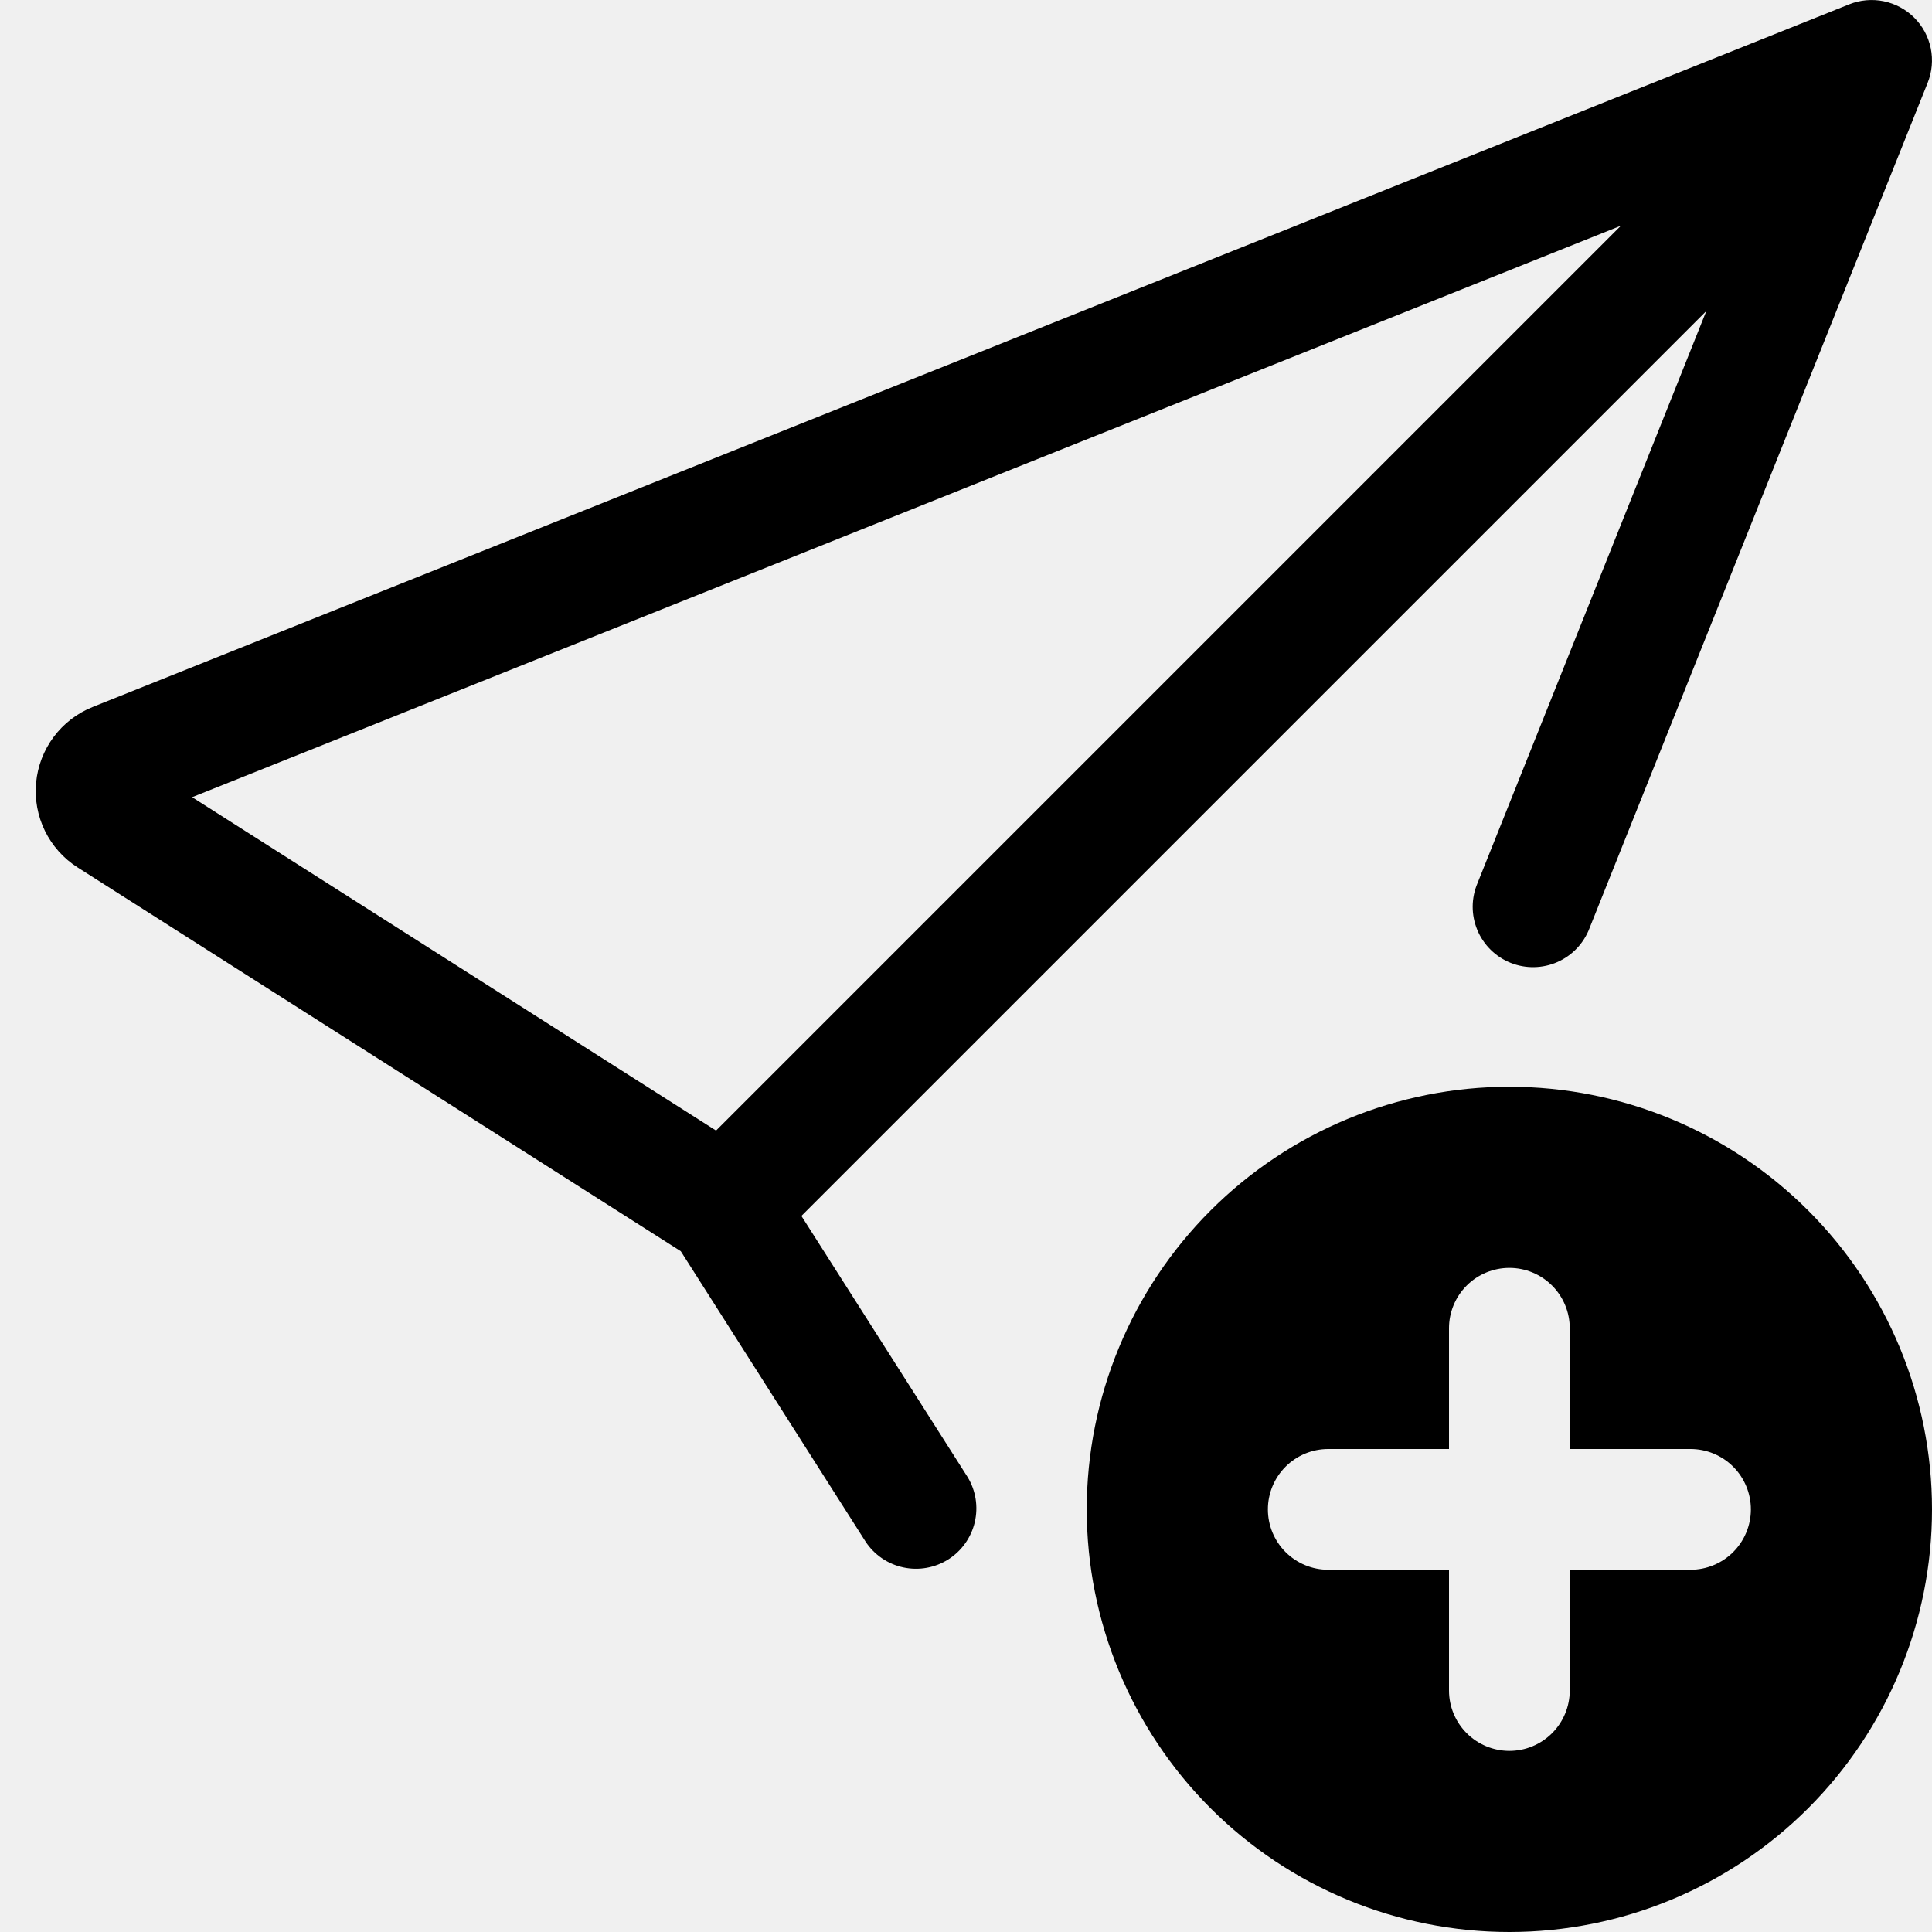
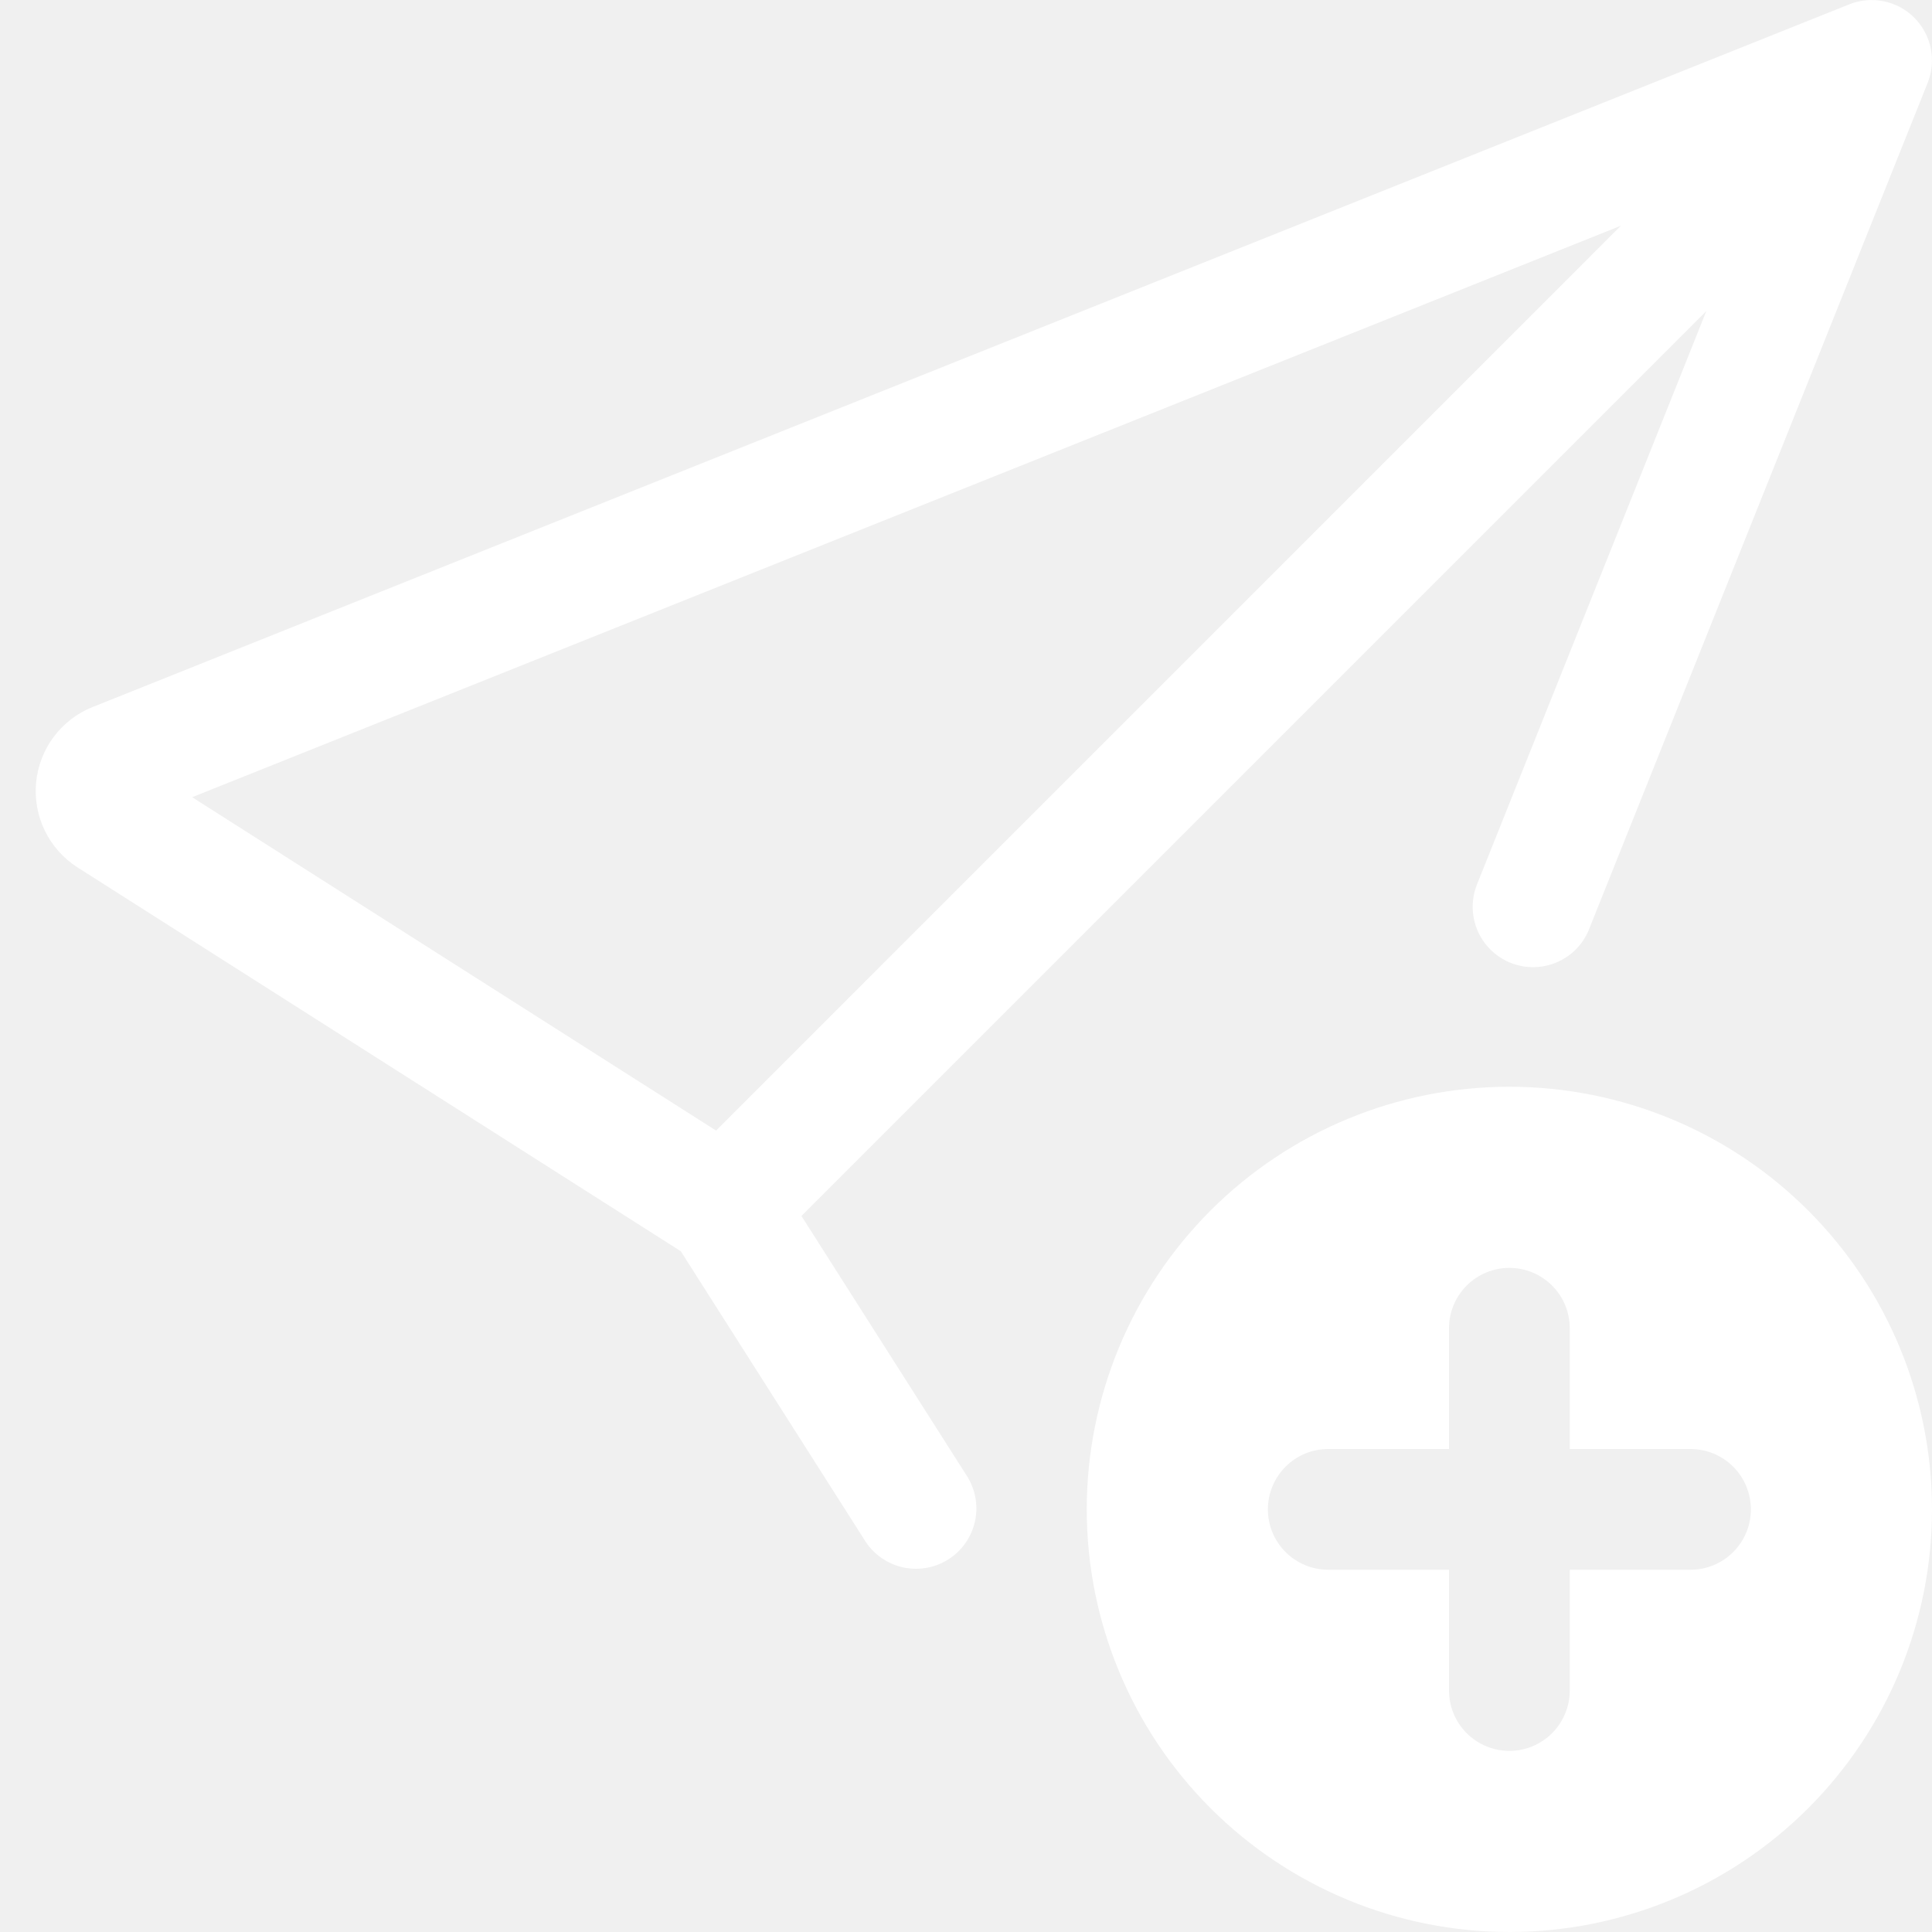
- <svg xmlns="http://www.w3.org/2000/svg" width="86" height="86" viewBox="0 0 86 86" fill="none">
-   <path d="M85.806 3.687C86.002 3.199 86.05 2.664 85.944 2.148C85.838 1.633 85.584 1.16 85.212 0.788C84.84 0.416 84.367 0.162 83.852 0.056C83.336 -0.05 82.801 -0.002 82.313 0.193L4.123 31.471C3.434 31.746 2.835 32.206 2.391 32.801C1.947 33.395 1.676 34.1 1.607 34.839C1.538 35.577 1.674 36.32 2 36.986C2.327 37.653 2.83 38.216 3.456 38.614L30.304 55.696L38.533 68.628C38.922 69.215 39.525 69.626 40.214 69.772C40.902 69.919 41.621 69.79 42.215 69.413C42.809 69.035 43.231 68.44 43.391 67.754C43.551 67.069 43.436 66.348 43.07 65.747L35.674 54.126L75.954 13.846L65.769 39.313C65.629 39.642 65.556 39.996 65.554 40.353C65.553 40.711 65.623 41.065 65.76 41.395C65.897 41.726 66.099 42.025 66.353 42.276C66.608 42.528 66.91 42.726 67.242 42.859C67.574 42.992 67.929 43.057 68.287 43.051C68.644 43.045 68.997 42.968 69.324 42.824C69.651 42.68 69.947 42.472 70.193 42.213C70.439 41.953 70.63 41.647 70.757 41.312L85.806 3.687ZM72.154 10.046L31.874 50.326L8.552 35.486L72.154 10.046Z" fill="black" />
-   <path d="M86 67.188C86 72.177 84.018 76.962 80.49 80.49C76.962 84.018 72.177 86 67.188 86C62.198 86 57.413 84.018 53.885 80.49C50.357 76.962 48.375 72.177 48.375 67.188C48.375 62.198 50.357 57.413 53.885 53.885C57.413 50.357 62.198 48.375 67.188 48.375C72.177 48.375 76.962 50.357 80.49 53.885C84.018 57.413 86 62.198 86 67.188ZM67.188 56.438C66.475 56.438 65.791 56.721 65.287 57.225C64.783 57.729 64.5 58.412 64.5 59.125V64.5H59.125C58.412 64.5 57.729 64.783 57.225 65.287C56.721 65.791 56.438 66.475 56.438 67.188C56.438 67.9 56.721 68.584 57.225 69.088C57.729 69.592 58.412 69.875 59.125 69.875H64.5V75.25C64.5 75.963 64.783 76.646 65.287 77.15C65.791 77.654 66.475 77.938 67.188 77.938C67.9 77.938 68.584 77.654 69.088 77.15C69.592 76.646 69.875 75.963 69.875 75.25V69.875H75.25C75.963 69.875 76.646 69.592 77.15 69.088C77.654 68.584 77.938 67.9 77.938 67.188C77.938 66.475 77.654 65.791 77.15 65.287C76.646 64.783 75.963 64.5 75.25 64.5H69.875V59.125C69.875 58.412 69.592 57.729 69.088 57.225C68.584 56.721 67.9 56.438 67.188 56.438Z" fill="black" />
+ <svg xmlns="http://www.w3.org/2000/svg" width="54" height="54" viewBox="0 0 54 54" fill="none">
+   <path d="M53.879 2.315C54.001 2.009 54.031 1.673 53.965 1.349C53.899 1.026 53.739 0.729 53.505 0.495C53.272 0.261 52.975 0.102 52.651 0.035C52.327 -0.031 51.991 -0.001 51.685 0.122L2.589 19.761C2.156 19.934 1.78 20.223 1.501 20.596C1.223 20.969 1.052 21.412 1.009 21.875C0.966 22.339 1.051 22.806 1.256 23.224C1.461 23.642 1.777 23.996 2.17 24.246L19.028 34.972L24.195 43.092C24.439 43.461 24.818 43.718 25.25 43.811C25.683 43.903 26.134 43.822 26.507 43.585C26.88 43.348 27.145 42.974 27.246 42.544C27.346 42.113 27.274 41.661 27.044 41.283L22.4 33.986L47.692 8.694L41.297 24.685C41.209 24.892 41.163 25.114 41.162 25.338C41.161 25.563 41.205 25.785 41.291 25.993C41.377 26.2 41.504 26.388 41.664 26.546C41.824 26.704 42.013 26.828 42.222 26.912C42.43 26.995 42.653 27.036 42.878 27.032C43.102 27.029 43.324 26.98 43.529 26.89C43.735 26.799 43.92 26.669 44.075 26.506C44.229 26.343 44.349 26.15 44.428 25.94L53.879 2.315V2.315ZM45.306 6.308L20.014 31.6L5.37 22.282L45.306 6.308V6.308Z" fill="white" />
+   <path d="M54 42.188C54 45.32 52.755 48.325 50.54 50.54C48.325 52.755 45.32 54 42.188 54C39.055 54 36.05 52.755 33.835 50.54C31.619 48.325 30.375 45.32 30.375 42.188C30.375 39.055 31.619 36.05 33.835 33.835C36.05 31.619 39.055 30.375 42.188 30.375C45.32 30.375 48.325 31.619 50.54 33.835C52.755 36.05 54 39.055 54 42.188V42.188ZM42.188 35.438C41.74 35.438 41.311 35.615 40.994 35.932C40.678 36.248 40.5 36.677 40.5 37.125V40.5H37.125C36.677 40.5 36.248 40.678 35.932 40.994C35.615 41.311 35.438 41.74 35.438 42.188C35.438 42.635 35.615 43.064 35.932 43.381C36.248 43.697 36.677 43.875 37.125 43.875H40.5V47.25C40.5 47.698 40.678 48.127 40.994 48.443C41.311 48.76 41.74 48.938 42.188 48.938C42.635 48.938 43.064 48.76 43.381 48.443C43.697 48.127 43.875 47.698 43.875 47.25V43.875H47.25C47.698 43.875 48.127 43.697 48.443 43.381C48.76 43.064 48.938 42.635 48.938 42.188C48.938 41.74 48.76 41.311 48.443 40.994C48.127 40.678 47.698 40.5 47.25 40.5H43.875V37.125C43.875 36.677 43.697 36.248 43.381 35.932C43.064 35.615 42.635 35.438 42.188 35.438Z" fill="white" />
</svg>
